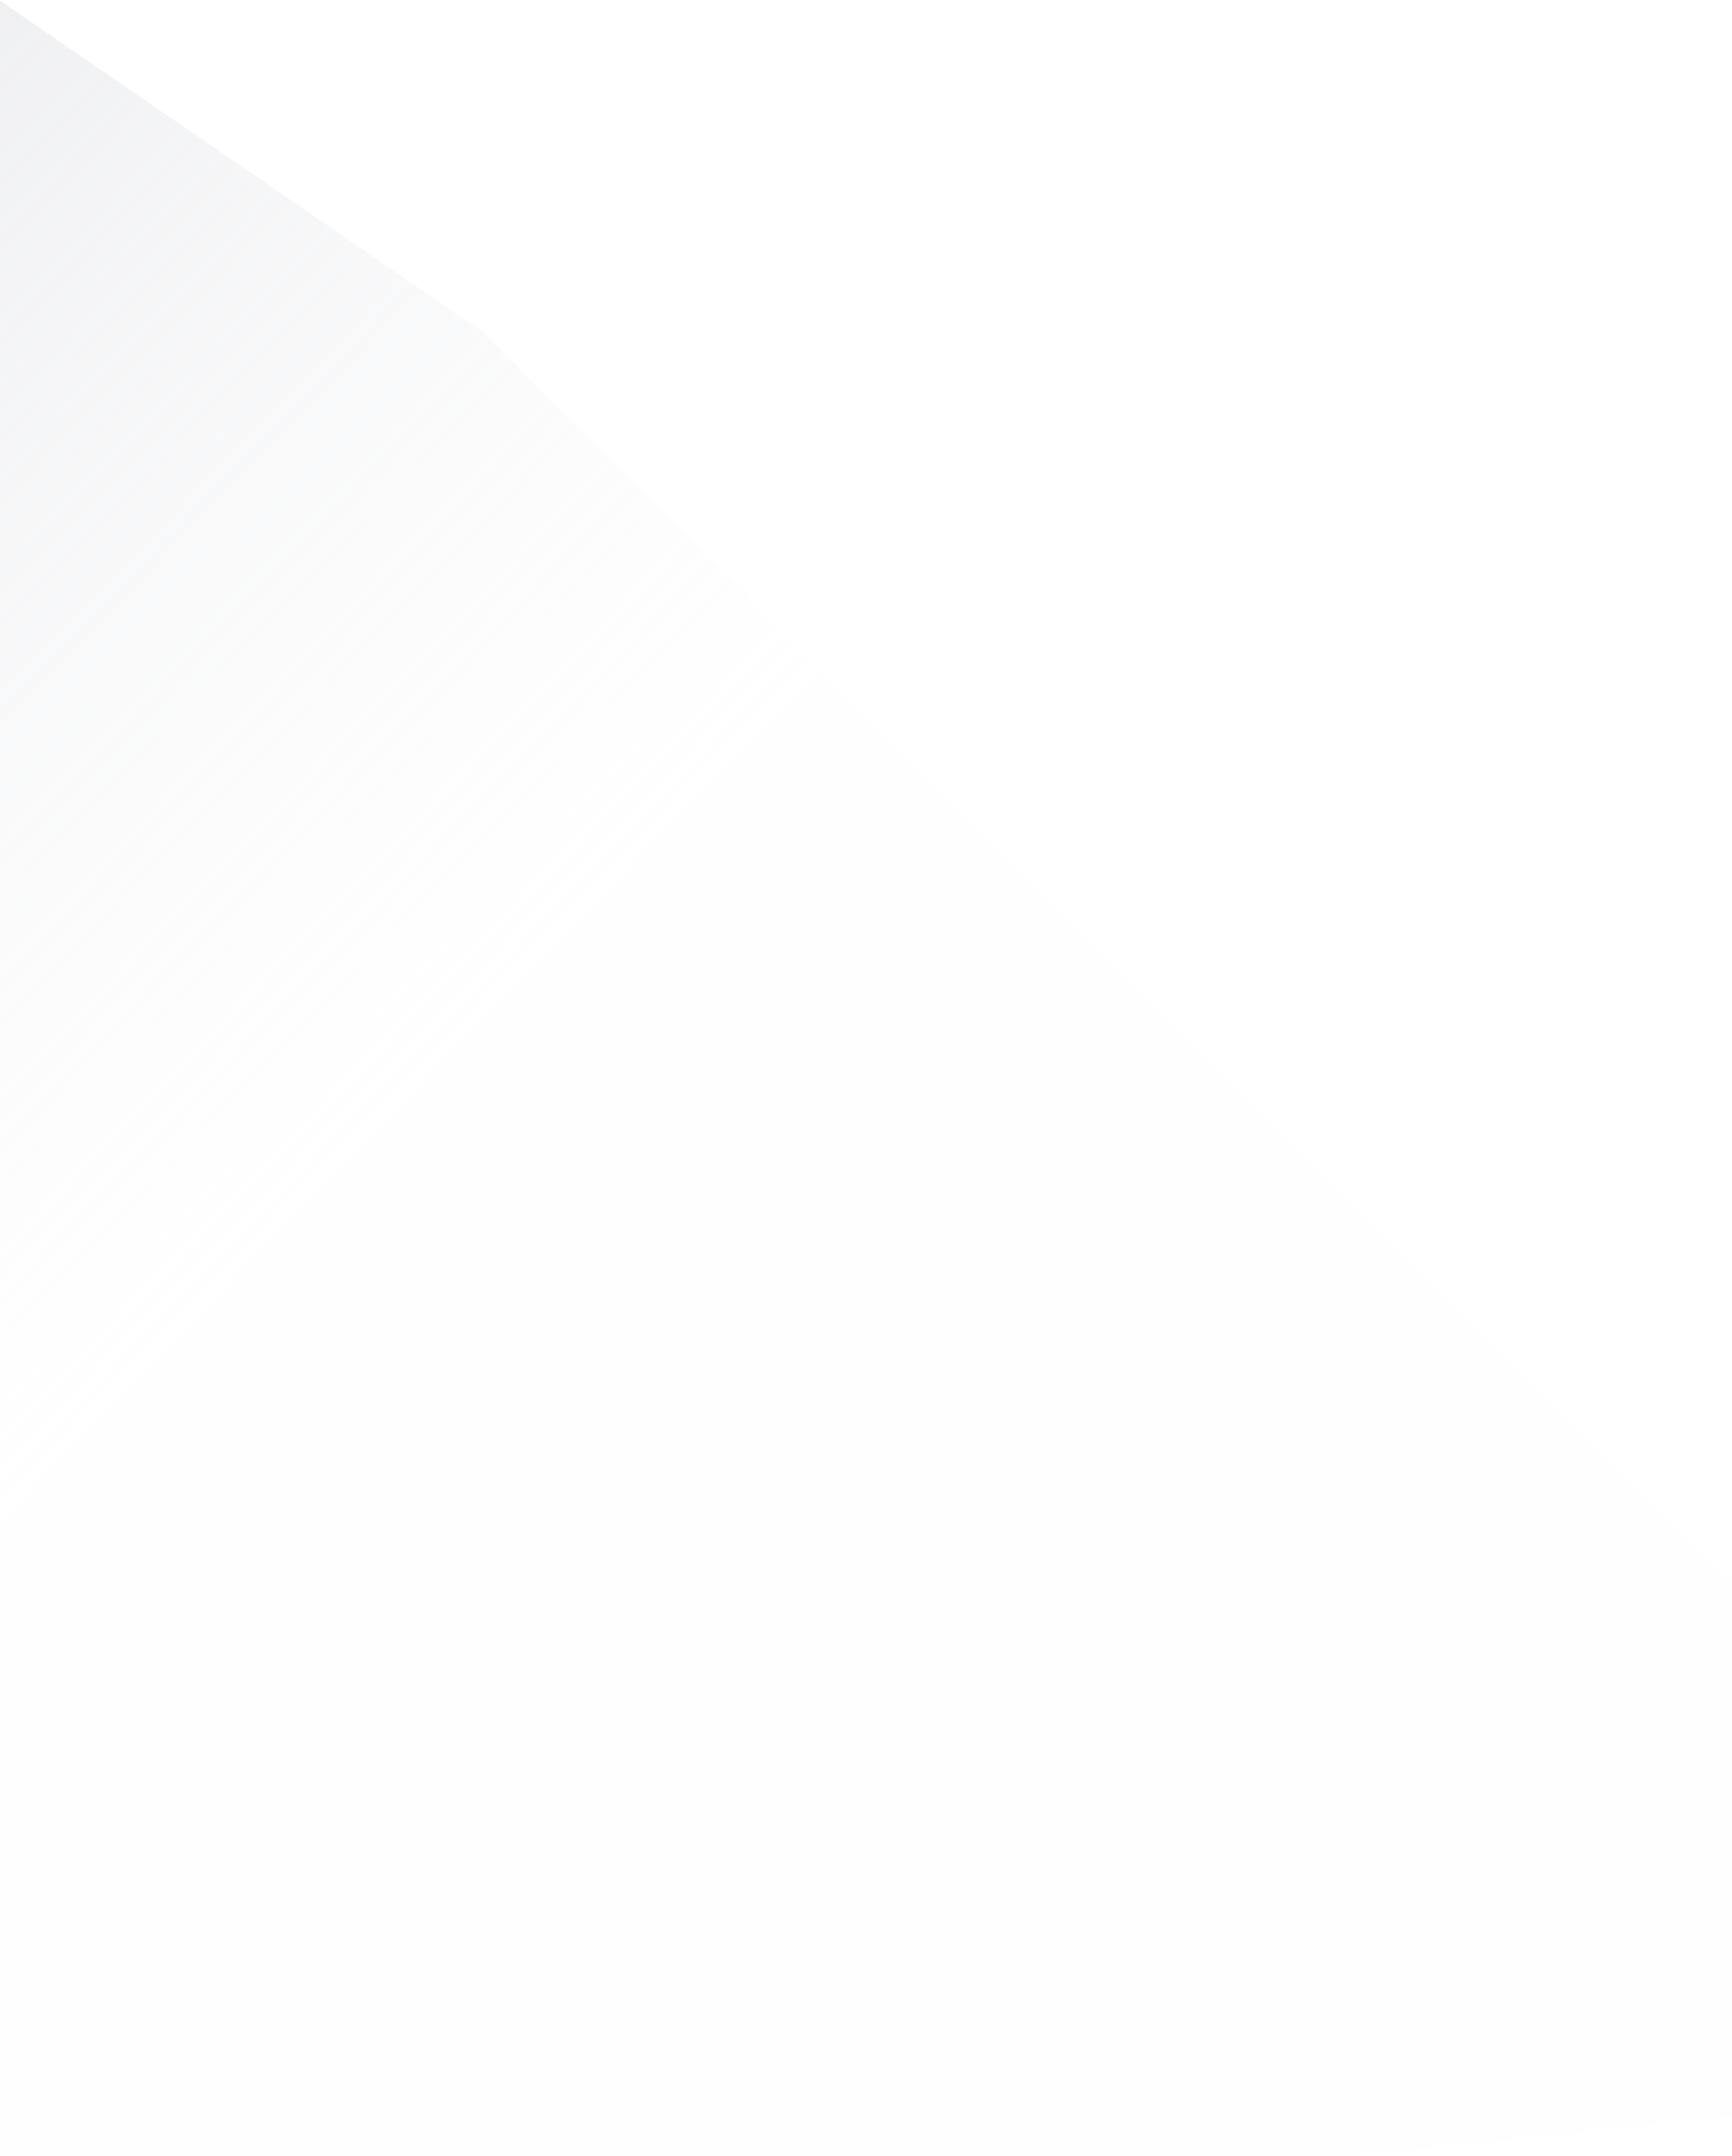
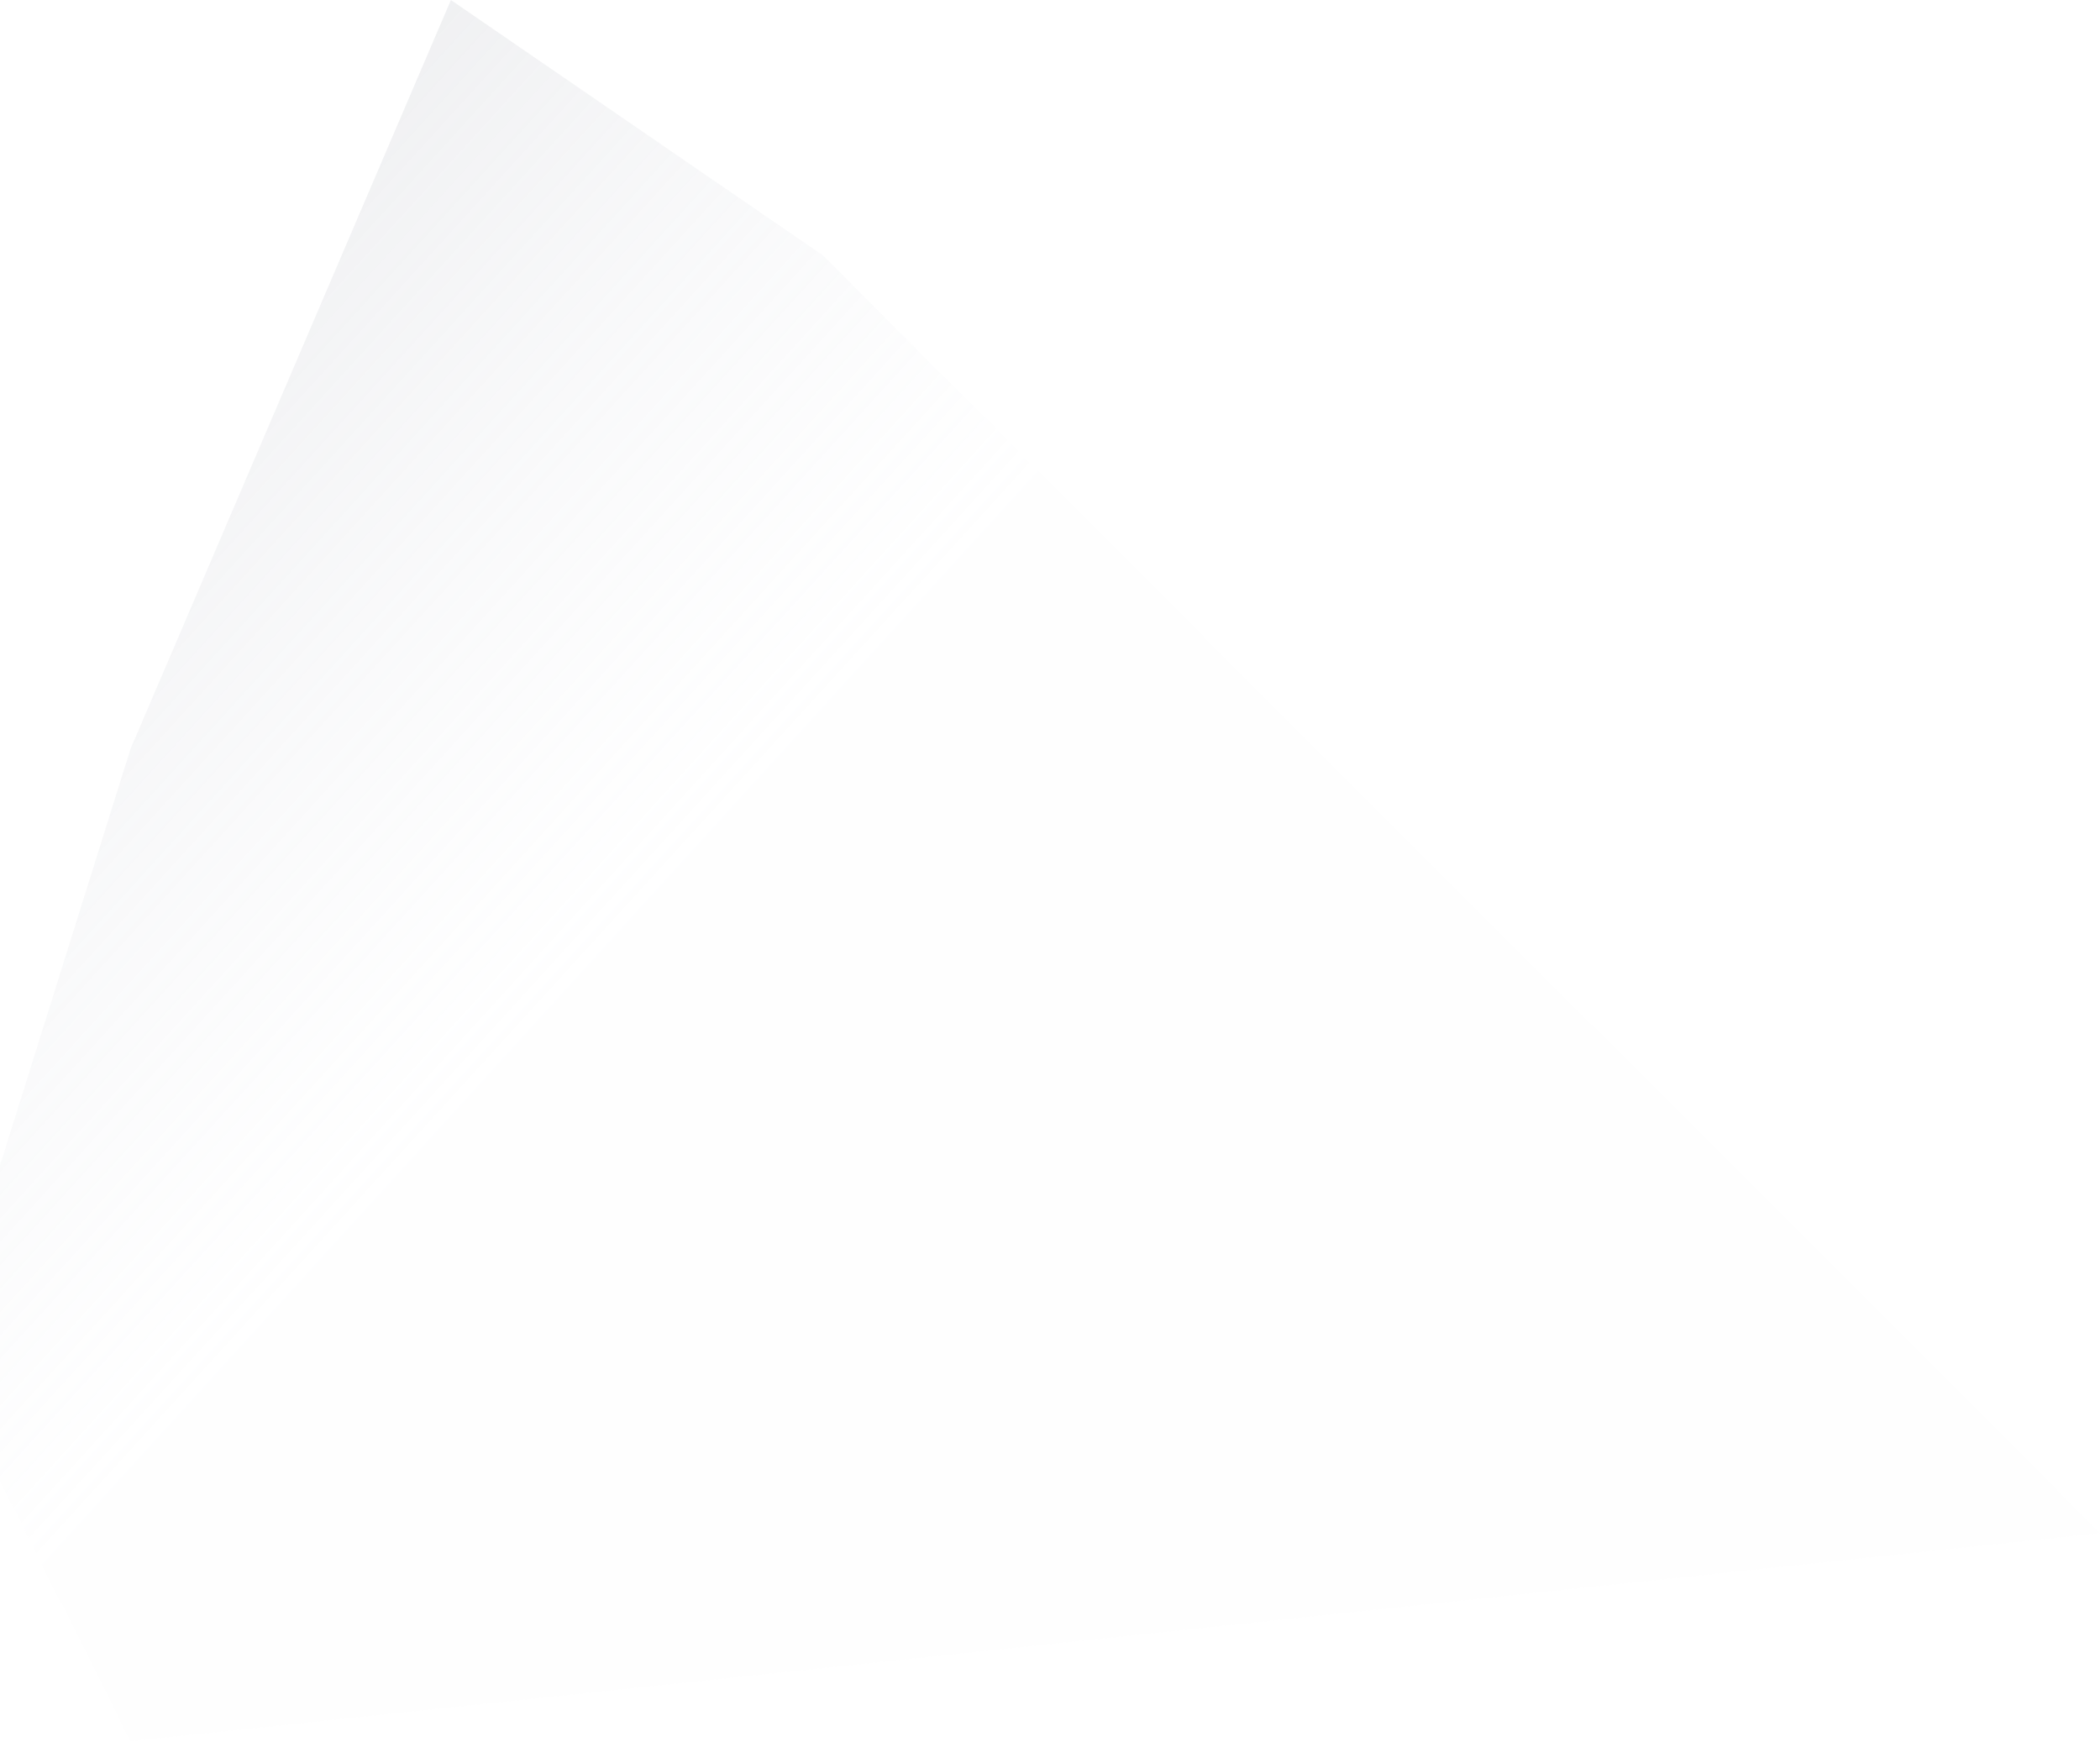
- <svg xmlns="http://www.w3.org/2000/svg" width="1360px" height="1694px" viewBox="0 0 1360 1694" version="1.1">
+ <svg xmlns="http://www.w3.org/2000/svg" width="2237px" height="1855px" viewBox="0 0 2237 1855" version="1.1">
  <defs>
-     <linearGradient x1="-17.422%" y1="-9.803%" x2="39.965%" y2="38.464%" id="linearGradient-1">
+     <linearGradient x1="-17.422%" y1="-2.602%" x2="39.965%" y2="39.853%" id="linearGradient-1">
      <stop stop-color="#93959C" stop-opacity="0.352" offset="0%" />
      <stop stop-color="#D7DBE6" stop-opacity="0.006" offset="100%" />
    </linearGradient>
  </defs>
  <g id="Page-1" stroke="none" stroke-width="1" fill="none" fill-rule="evenodd">
-     <g id="Rentorr-Landing---Tenant-3" transform="translate(0, -1593)" fill="url(#linearGradient-1)">
-       <polygon id="Path-3" points="-358 2379.899 -16.689 1582 379.462 1854 1740 3215.323 -358 3437" />
+     <g id="Artboard" transform="translate(-340, -79)" fill="url(#linearGradient-1)">
+       <polygon id="Path-3" points="479 876.899 820.311 79 1216.462 351 2577 1712.323 479 1934 340 1657.003 340 1320.527" />
    </g>
  </g>
</svg>
